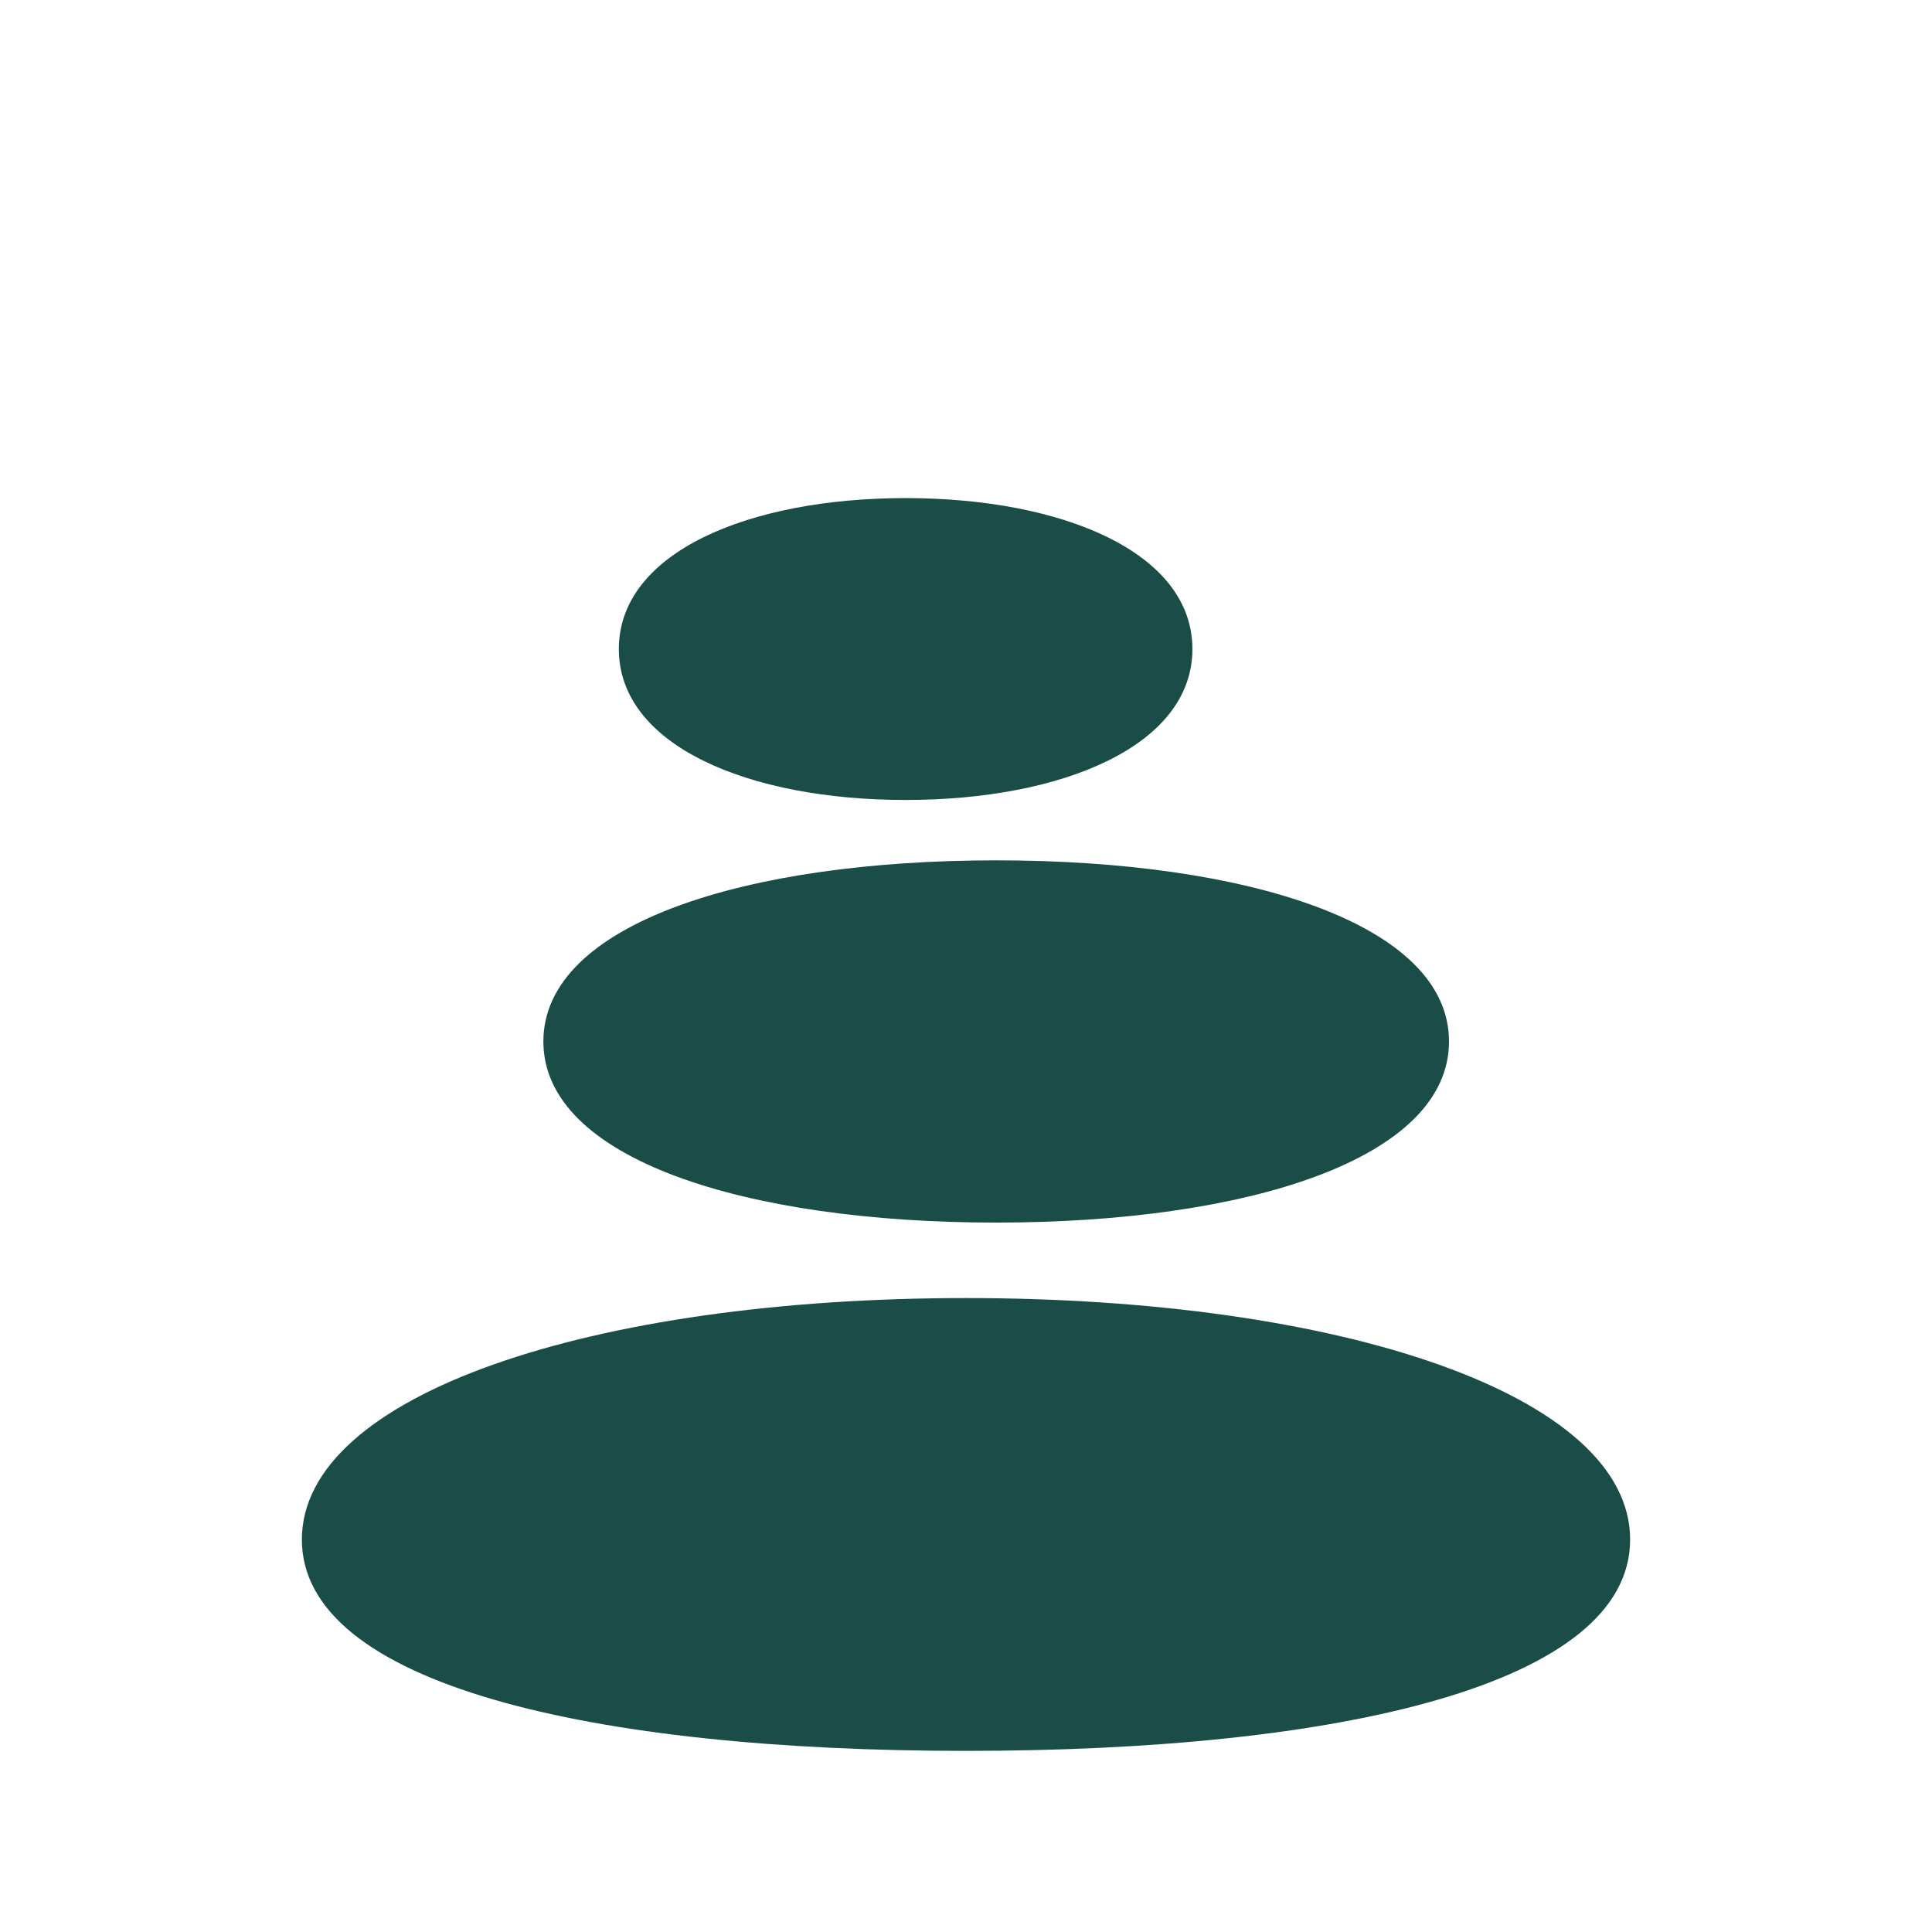
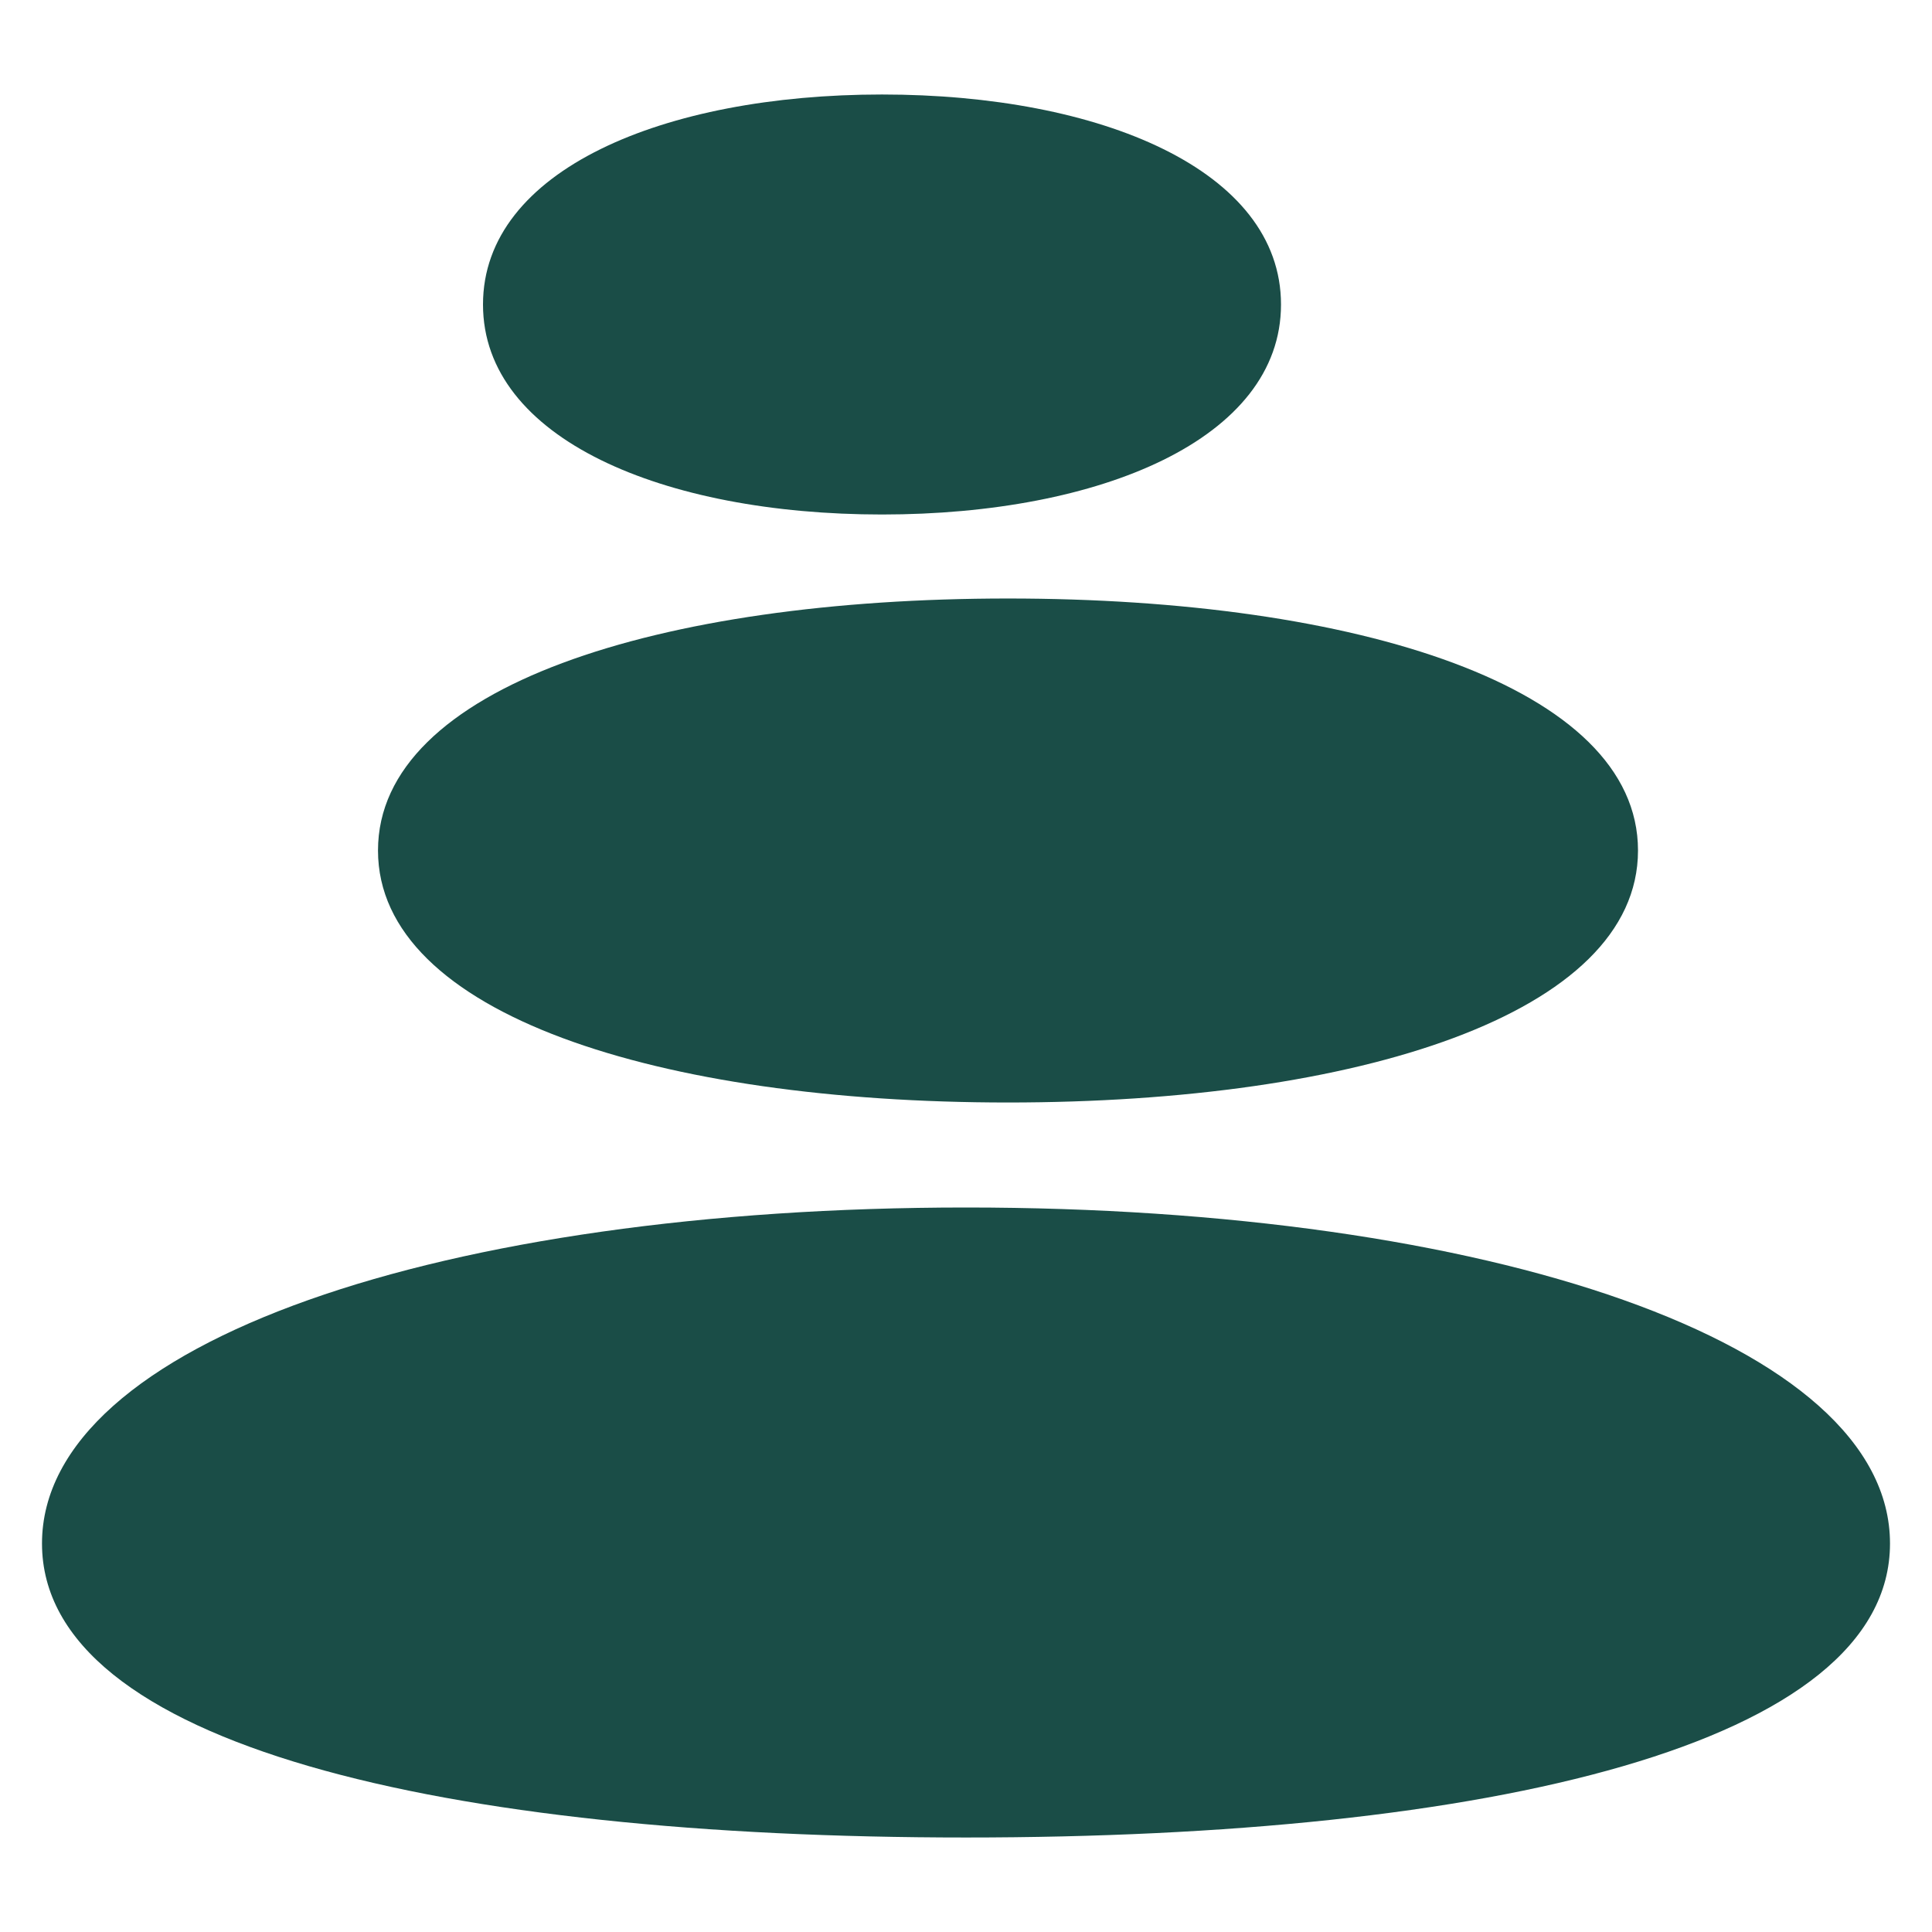
- <svg xmlns="http://www.w3.org/2000/svg" viewBox="0 0 64 64" role="img" aria-labelledby="title">
+ <svg xmlns="http://www.w3.org/2000/svg" viewBox="9 14.25 46 46" role="img" aria-labelledby="title">
  <g fill="#1A4D47">
    <path d="M10 51c0-4.8 9.6-8 22-8s22 3.2 22 8-9.6 7-22 7S10 55.8 10 51Z" />
    <path d="M18 34.5c0-3.9 6.7-6 15-6s15 2.1 15 6-6.7 6-15 6-15-2.1-15-6Z" />
    <path d="M20.5 21.5c0-3.2 4.3-5 9.5-5s9.5 1.8 9.5 5-4.3 5-9.5 5-9.5-1.8-9.5-5Z" />
  </g>
</svg>
